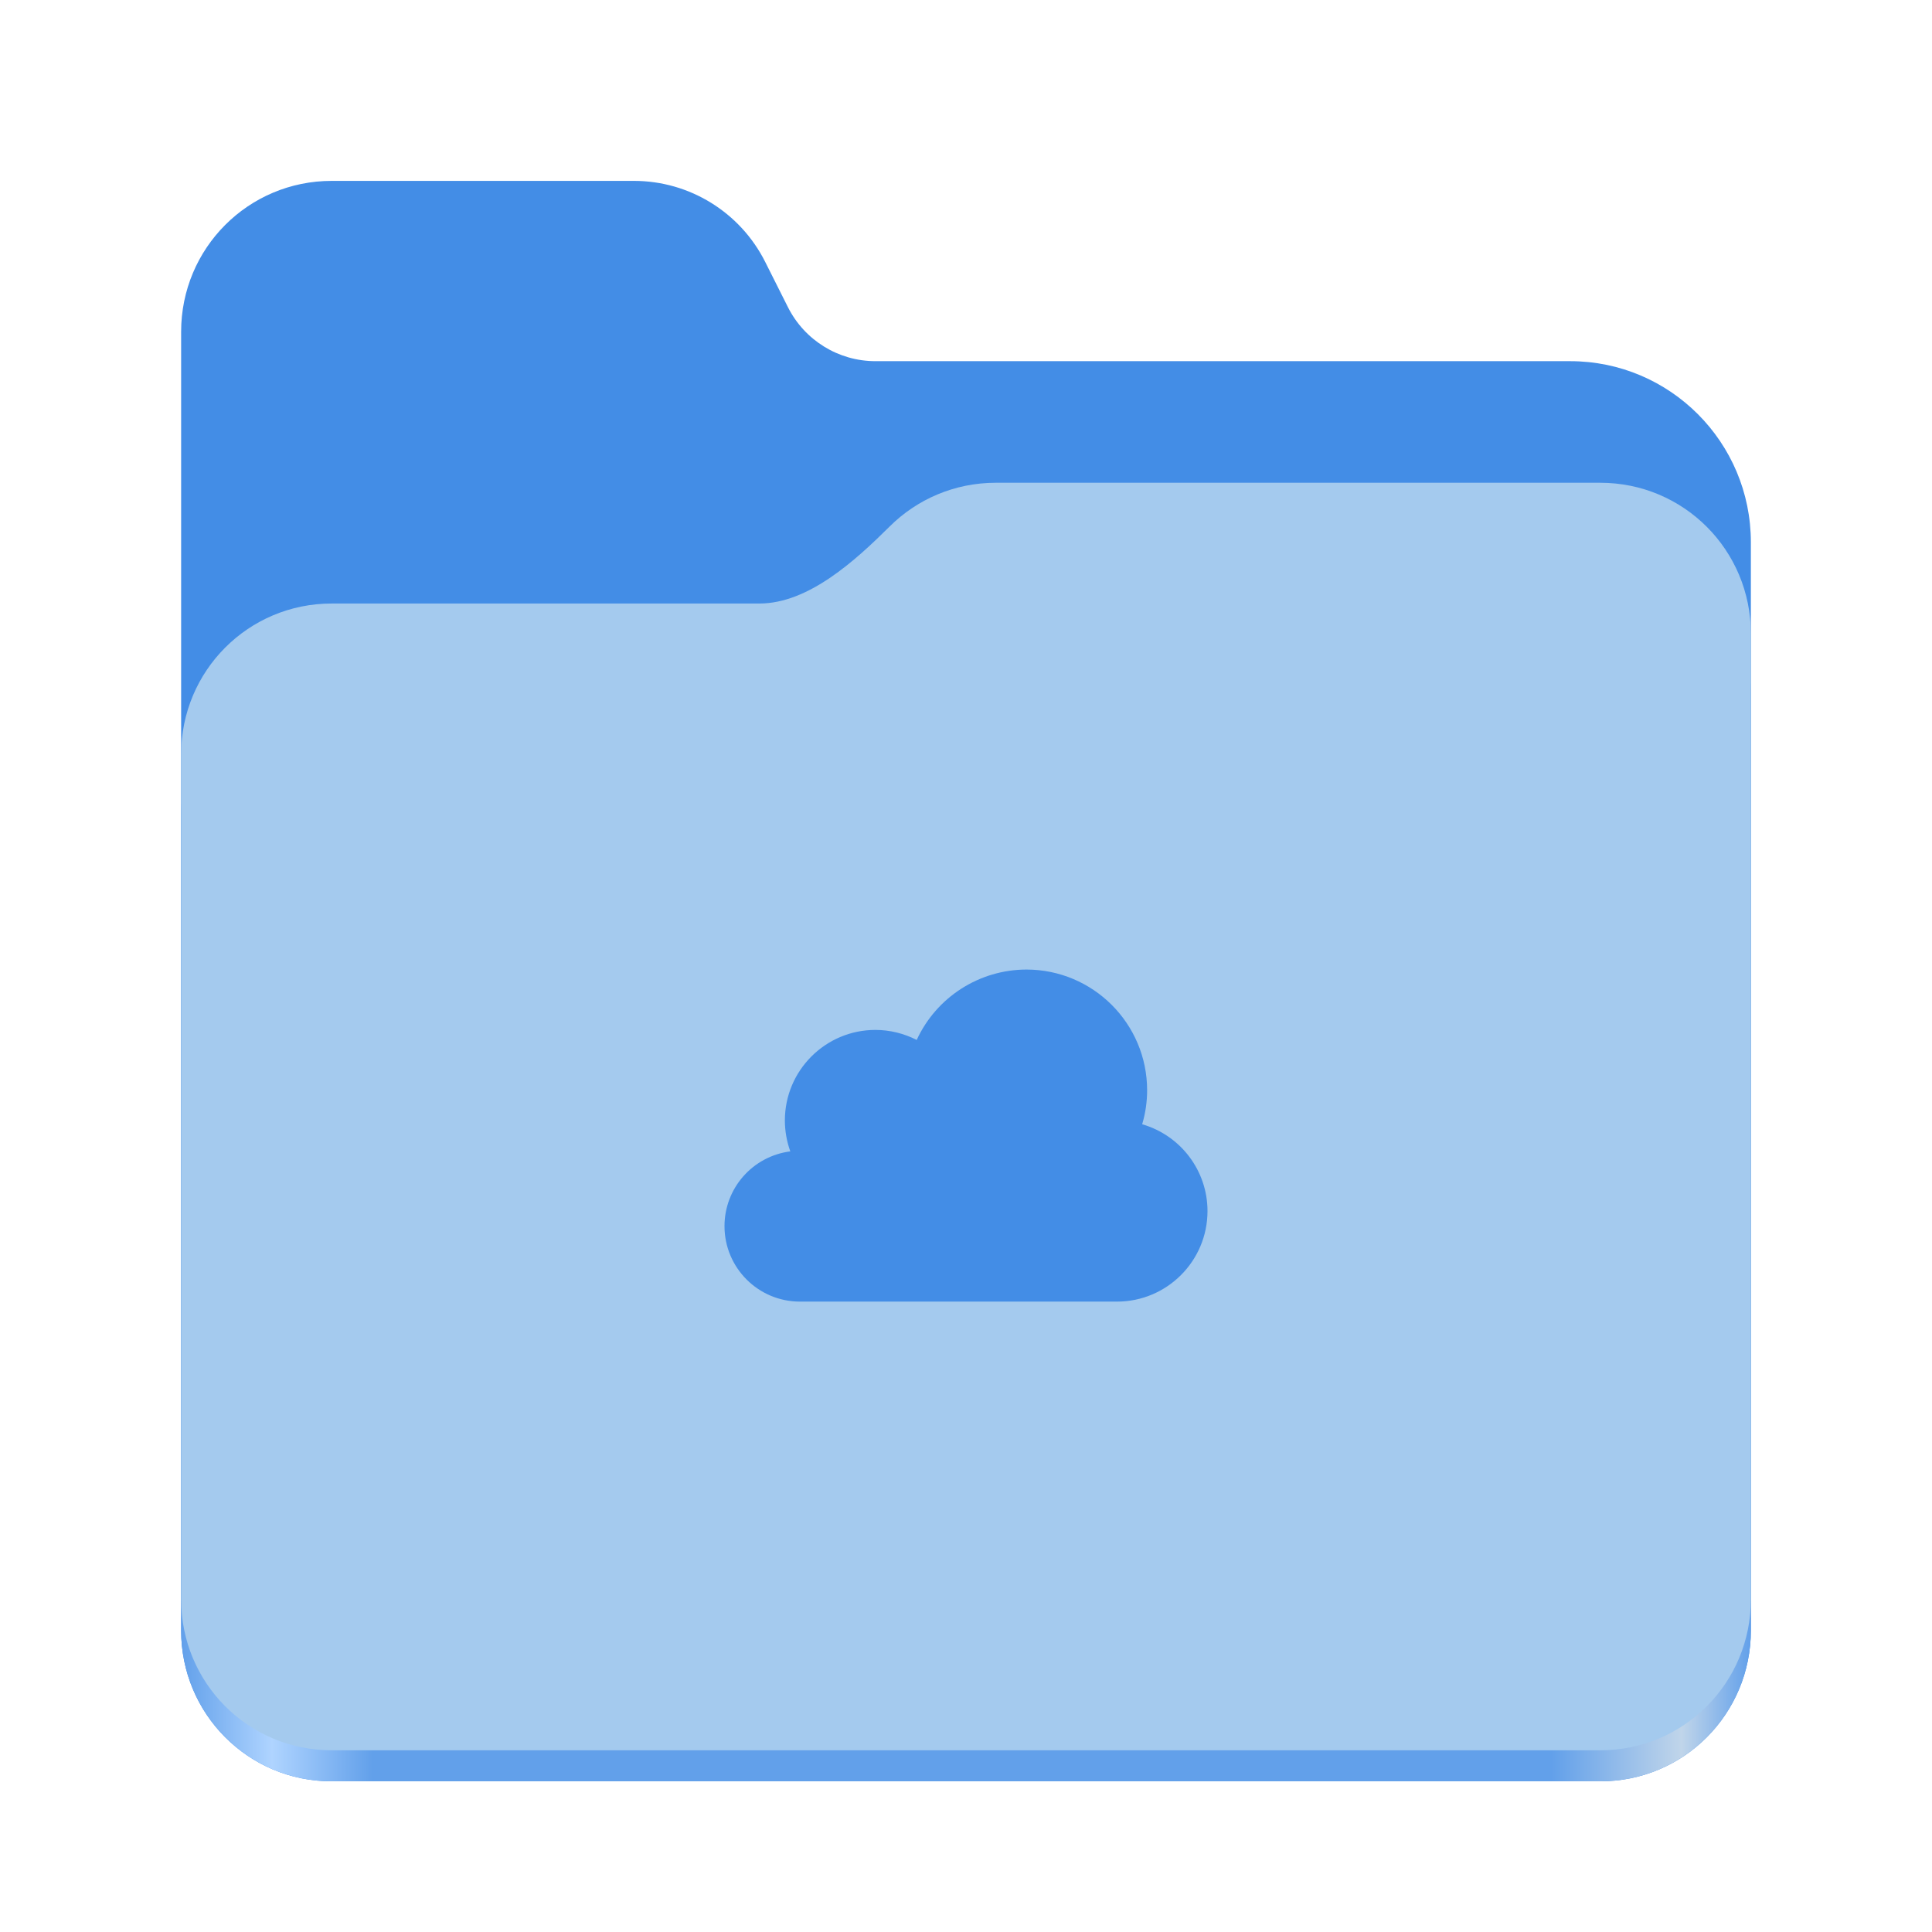
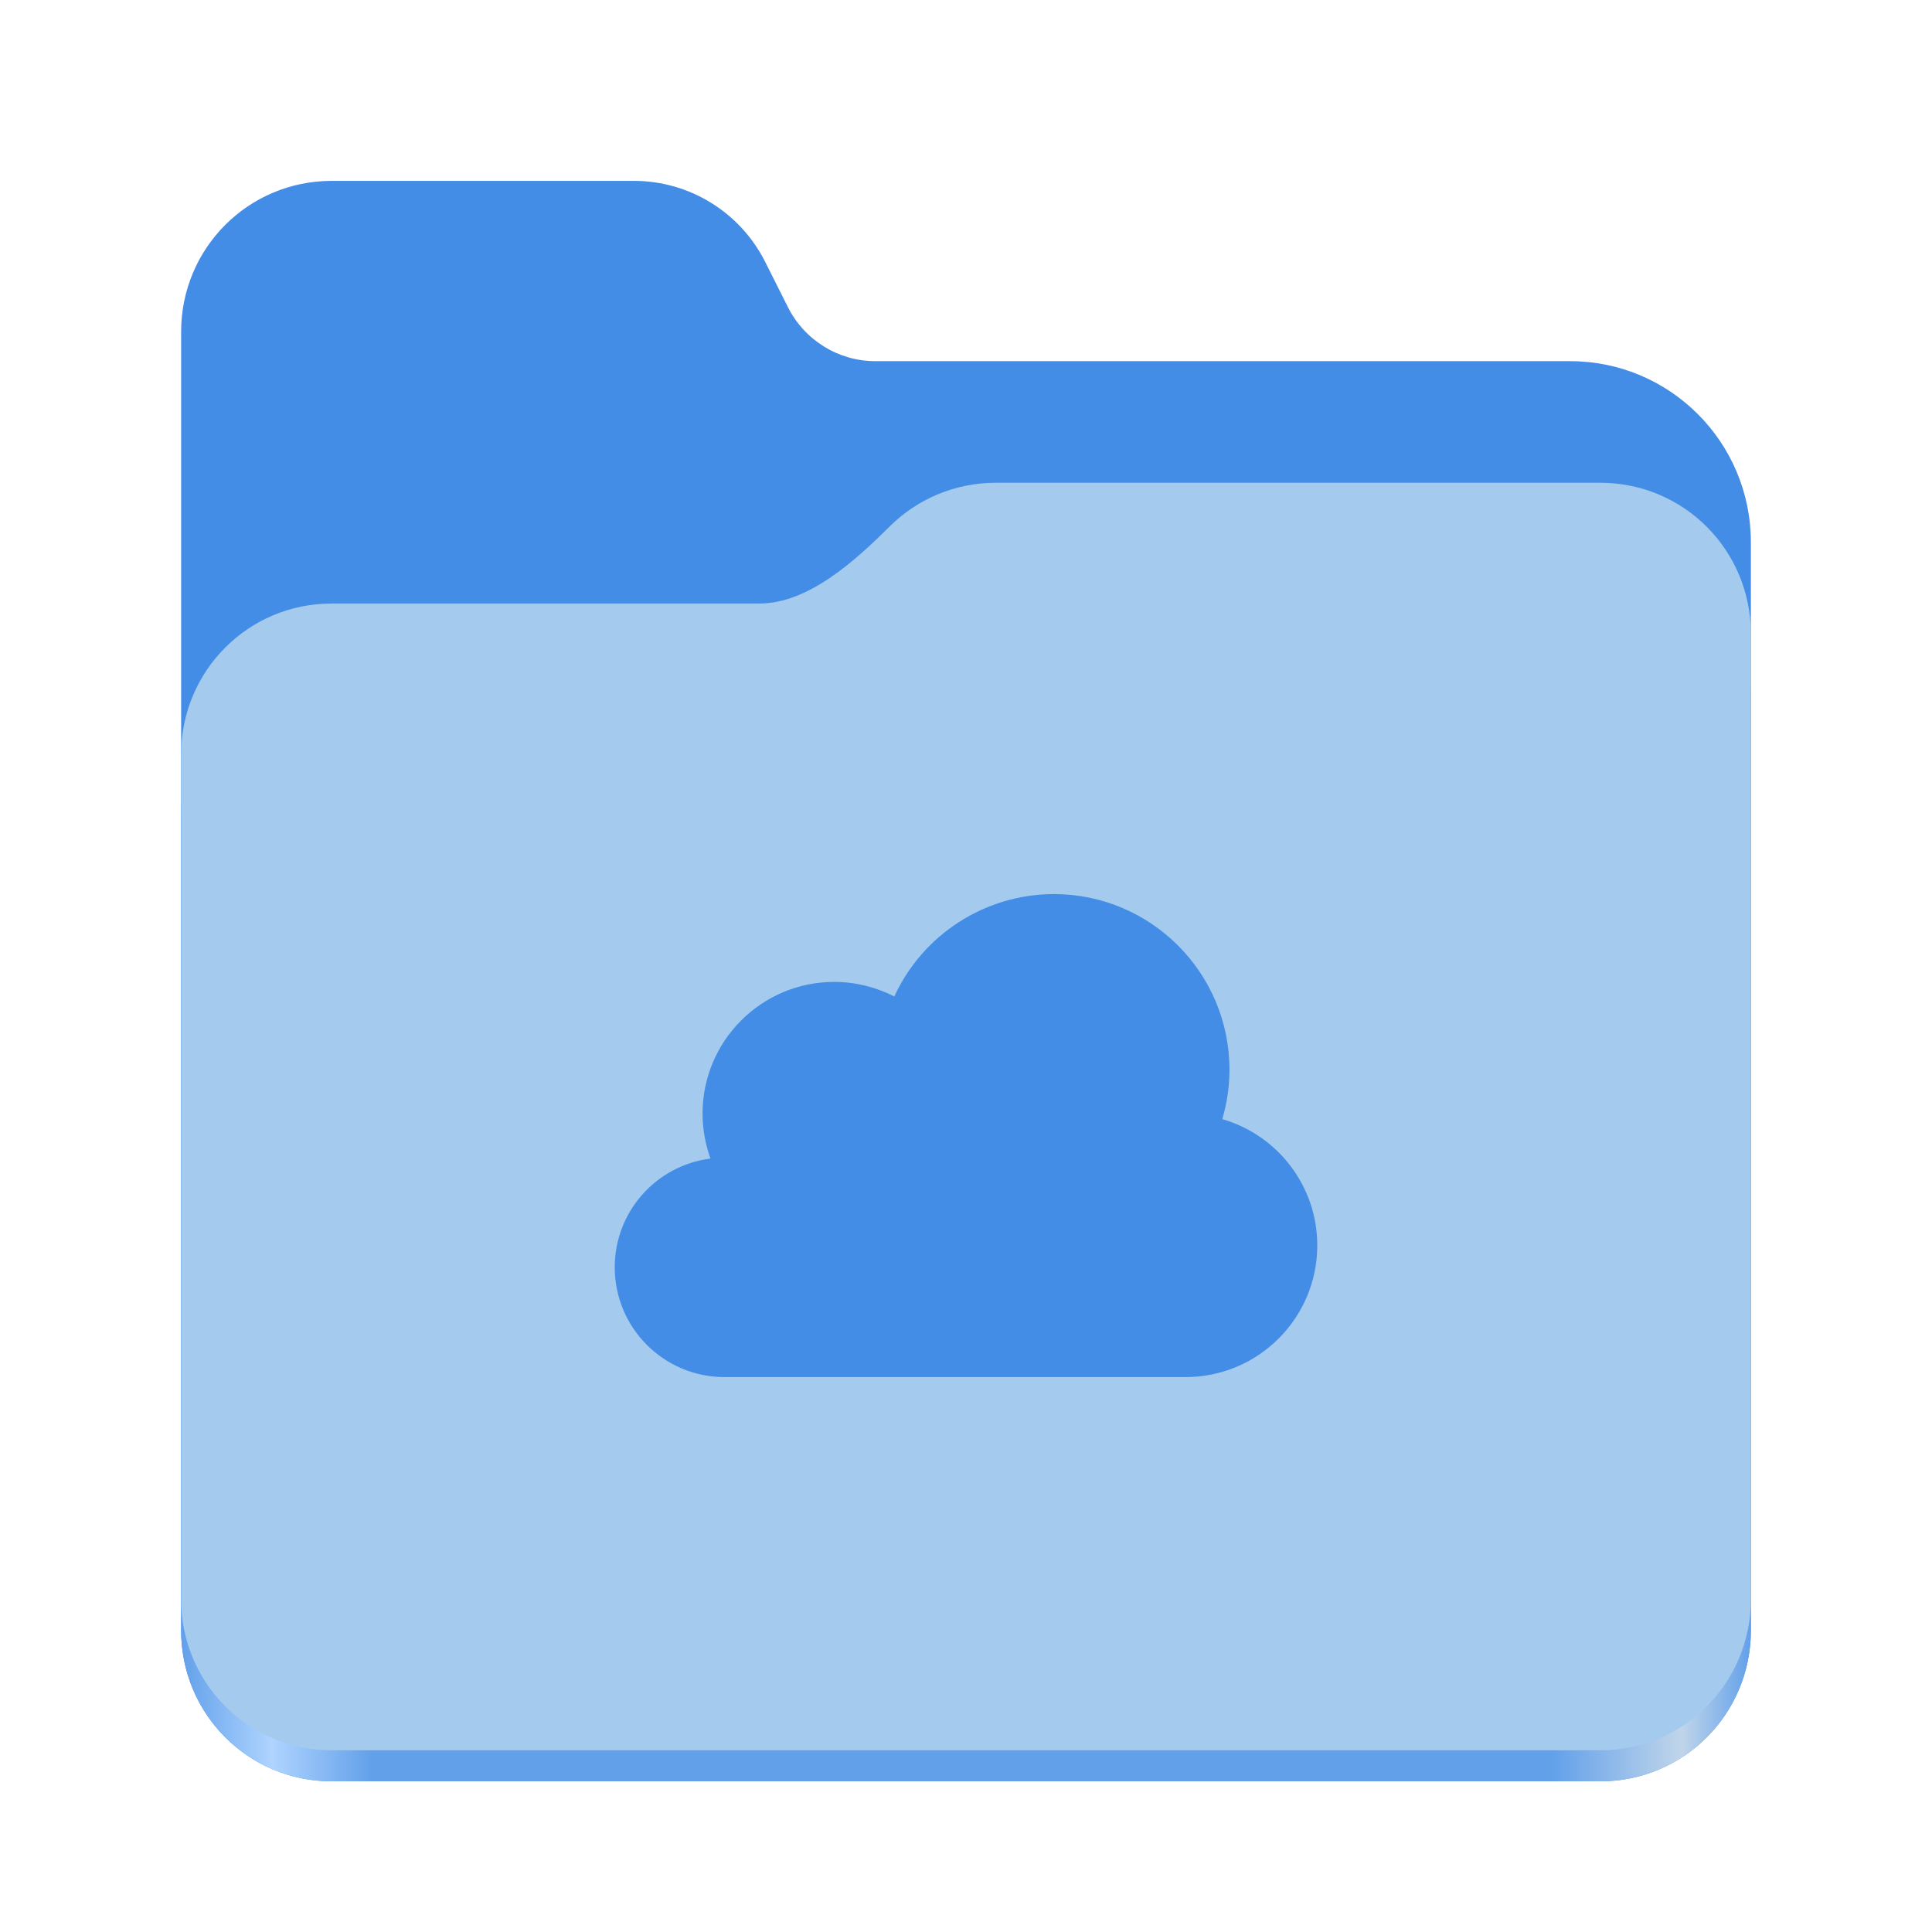
<svg xmlns="http://www.w3.org/2000/svg" xmlns:xlink="http://www.w3.org/1999/xlink" height="128" viewBox="0 0 128 128" width="128" version="1.1" id="svg5248">
  <defs id="defs5252">
    <linearGradient xlink:href="#linearGradient2023" id="linearGradient2025" x1="2689.252" y1="-1106.803" x2="2918.07" y2="-1106.803" gradientUnits="userSpaceOnUse" />
    <linearGradient id="linearGradient2023">
      <stop style="stop-color:#62a0ea;stop-opacity:1;" offset="0" id="stop2019" />
      <stop style="stop-color:#afd4ff;stop-opacity:1;" offset="0.058" id="stop2795" />
      <stop style="stop-color:#62a0ea;stop-opacity:1;" offset="0.122" id="stop2797" />
      <stop style="stop-color:#62a0ea;stop-opacity:1;" offset="0.873" id="stop2793" />
      <stop style="stop-color:#c0d5ea;stop-opacity:1;" offset="0.956" id="stop2791" />
      <stop style="stop-color:#62a0ea;stop-opacity:1;" offset="1" id="stop2021" />
    </linearGradient>
  </defs>
  <linearGradient id="a" gradientUnits="userSpaceOnUse" x1="12" x2="116" y1="64" y2="64">
    <stop offset="0" stop-color="#3d3846" id="stop5214" />
    <stop offset="0.05" stop-color="#77767b" id="stop5216" />
    <stop offset="0.1" stop-color="#5e5c64" id="stop5218" />
    <stop offset="0.9" stop-color="#504e56" id="stop5220" />
    <stop offset="0.95" stop-color="#77767b" id="stop5222" />
    <stop offset="1" stop-color="#3d3846" id="stop5224" />
  </linearGradient>
  <linearGradient id="b" gradientUnits="userSpaceOnUse" x1="12" x2="112.041" y1="60" y2="80.988">
    <stop offset="0" stop-color="#77767b" id="stop5227" />
    <stop offset="0.384" stop-color="#9a9996" id="stop5229" />
    <stop offset="0.721" stop-color="#77767b" id="stop5231" />
    <stop offset="1" stop-color="#68666f" id="stop5233" />
  </linearGradient>
  <g id="g760" style="display:inline;stroke-width:1.264;enable-background:new" transform="matrix(0.4545101,0,0,0.4555215,-1210.292,616.1566)">
    <path id="rect1135" style="fill:#438de6;fill-opacity:1;stroke-width:8.791;stroke-linecap:round;stop-color:#000000" d="m 2711.206,-1326.332 c -12.162,0 -21.954,9.791 -21.954,21.953 v 188.867 c 0,12.162 9.793,21.953 21.954,21.953 h 184.909 c 12.162,0 21.954,-9.791 21.954,-21.953 v -158.255 a 26.343,26.343 45 0 0 -26.343,-26.343 h -101.266 a 14.284,14.284 31.639 0 1 -12.758,-7.861 l -3.308,-6.57 a 21.426,21.426 31.639 0 0 -19.137,-11.791 z" />
    <path id="path1953" style="fill:url(#linearGradient2025);fill-opacity:1;stroke-width:8.791;stroke-linecap:round;stop-color:#000000" d="m 2808.014,-1273.645 c -6.043,0 -11.502,2.418 -15.465,6.343 -5.003,4.955 -11.848,11.22 -18.994,11.22 h -62.349 c -12.162,0 -21.954,9.791 -21.954,21.953 v 118.618 c 0,12.162 9.793,21.953 21.954,21.953 h 184.909 c 12.162,0 21.954,-9.791 21.954,-21.953 v -105.446 -13.172 -17.562 c 0,-12.162 -9.793,-21.953 -21.954,-21.953 z" />
    <path id="rect1586" style="fill:#a4caee;fill-opacity:1;stroke-width:8.791;stroke-linecap:round;stop-color:#000000" d="m 2808.014,-1282.426 c -6.043,0 -11.502,2.418 -15.465,6.343 -5.003,4.955 -11.848,11.22 -18.994,11.22 h -62.349 c -12.162,0 -21.954,9.791 -21.954,21.953 v 122.887 c 0,12.162 9.793,21.953 21.954,21.953 h 184.909 c 12.162,0 21.954,-9.791 21.954,-21.953 v -109.715 -13.172 -17.562 c 0,-12.162 -9.793,-21.953 -21.954,-21.953 z" />
  </g>
-   <path d="m 68,64.235 c -3.125,0.008 -5.961,1.828 -7.266,4.664 C 59.891,68.469 58.953,68.235 58,68.235 c -3.312,0 -6,2.688 -6,6 0,0.695 0.125,1.391 0.359,2.047 C 49.867,76.602 48,78.719 48,81.235 c 0,2.758 2.234,5 5,5 h 21 c 3.312,0 6,-2.688 6,-6 0,-2.664 -1.766,-5.008 -4.328,-5.75 C 75.891,73.75 76,72.993 76,72.235 c 0,-4.422 -3.586,-8 -8,-8 z m 0,0" fill="#222222" id="path1-6" style="fill:#438de6;fill-opacity:1;stroke-width:2" />
+   <path d="m 69.818,59.235 c -4.545,0.011 -8.67,2.659 -10.568,6.784 -1.227,-0.625 -2.591,-0.966 -3.977,-0.966 -4.818,0 -8.727,3.909 -8.727,8.727 0,1.011 0.182,2.023 0.523,2.977 -3.625,0.466 -6.341,3.545 -6.341,7.205 0,4.011 3.25,7.273 7.273,7.273 h 30.545 c 4.818,0 8.727,-3.909 8.727,-8.727 0,-3.875 -2.568,-7.284 -6.295,-8.364 0.318,-1.068 0.477,-2.17 0.477,-3.273 0,-6.432 -5.216,-11.636 -11.636,-11.636 z m 0,0" fill="#222222" id="path1" style="fill:#438de6;fill-opacity:1;stroke-width:2.909" />
</svg>
